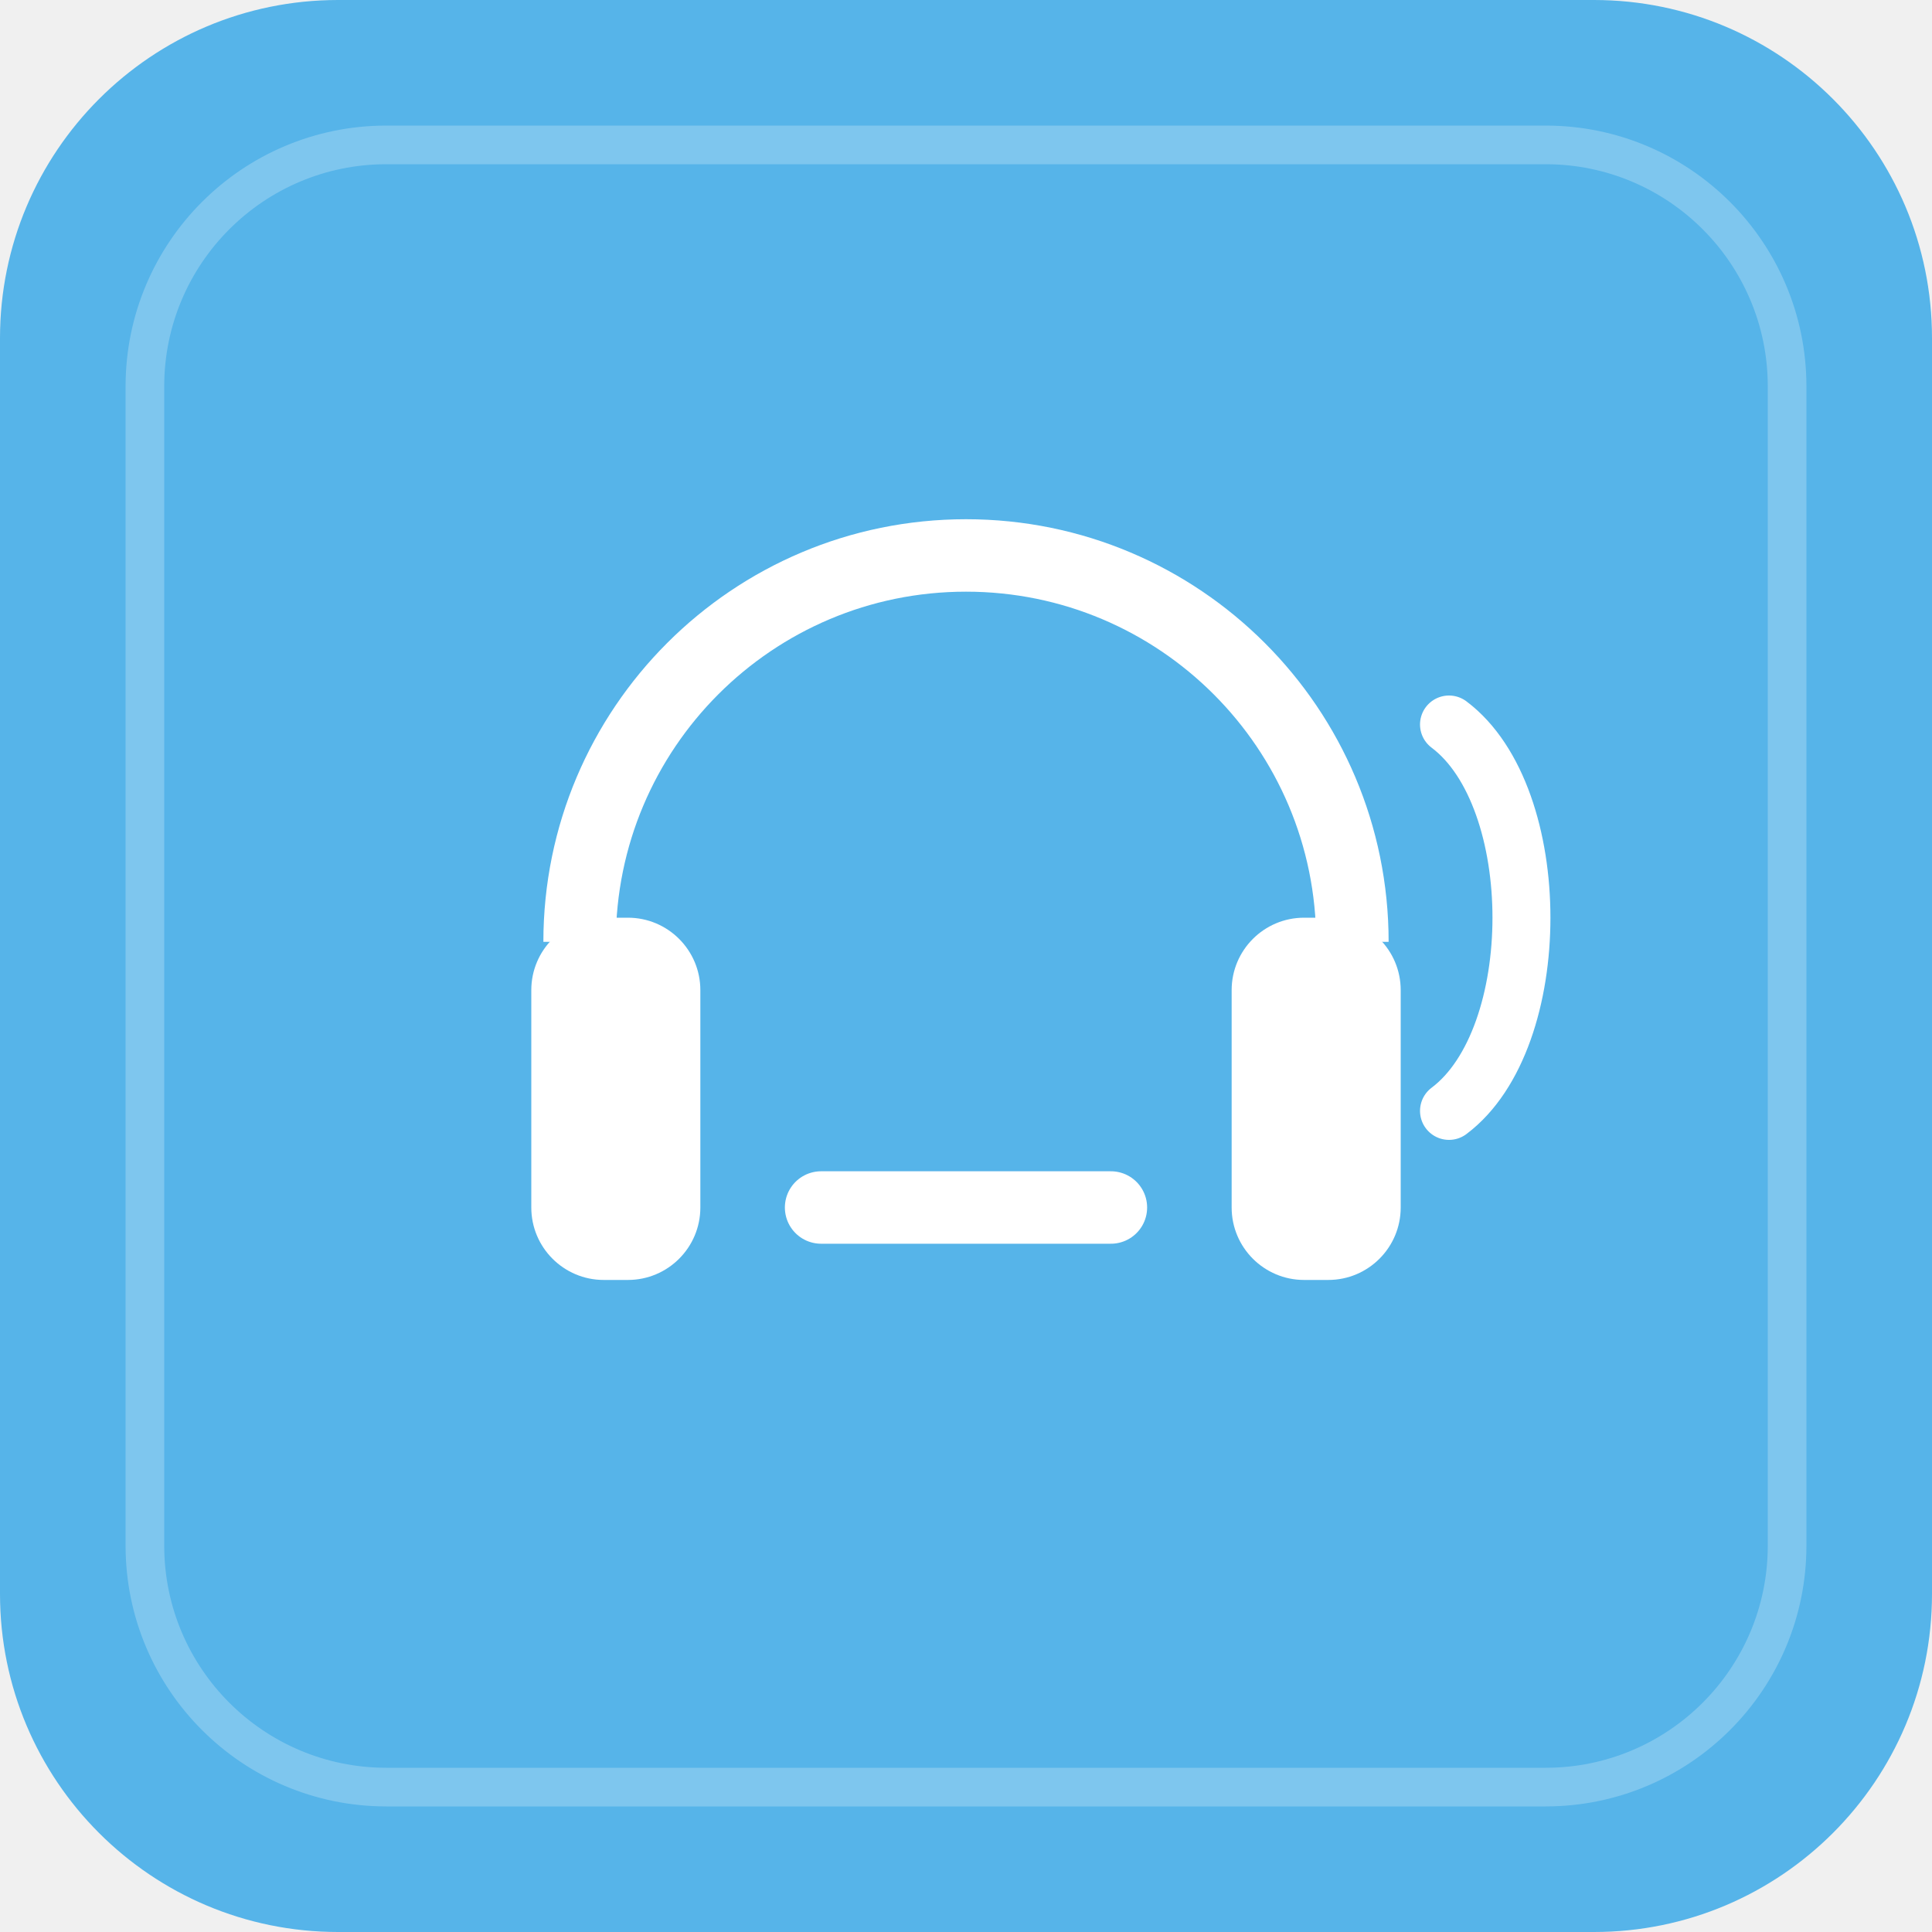
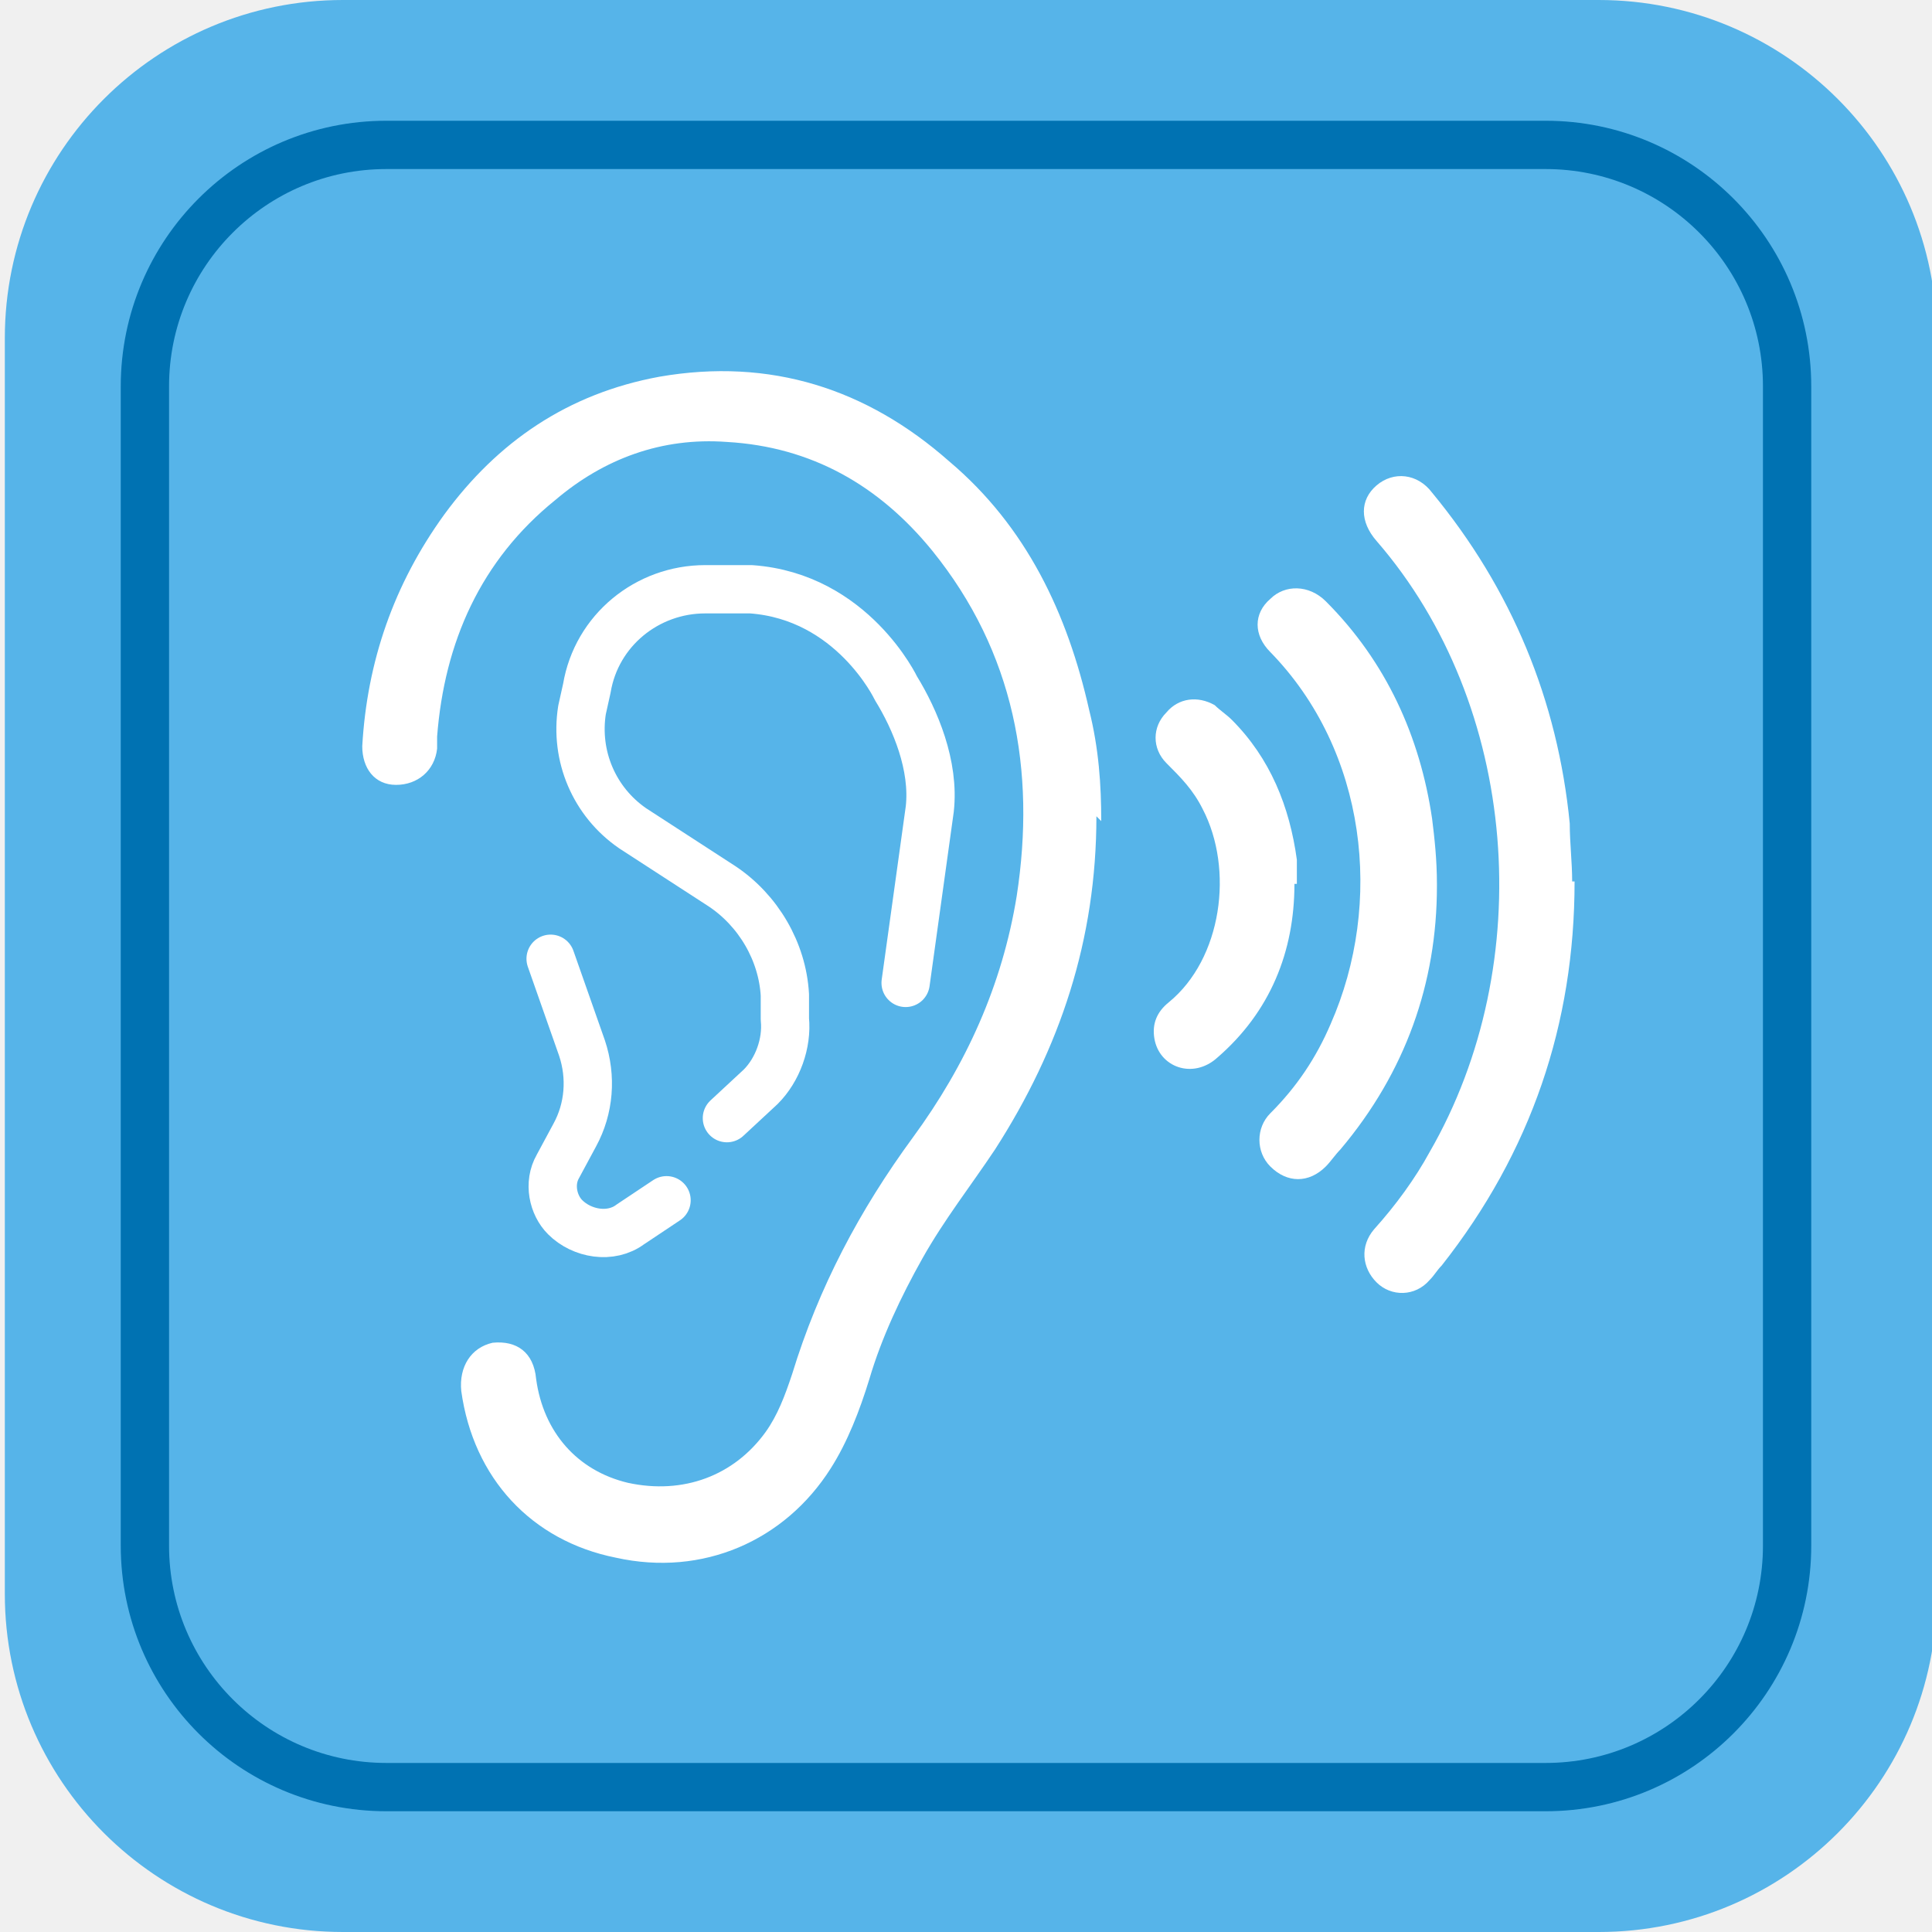
- <svg xmlns="http://www.w3.org/2000/svg" viewBox="0 0 80 80" role="img" aria-label="Audio racconto">
-   <rect width="80" height="80" rx="14" fill="#56B4E9" />
-   <rect x="6" y="6" width="68" height="68" rx="10" fill="none" stroke="rgba(255,255,255,0.24)" stroke-width="1.6" />
-   <path d="M24 39a16 16 0 0132 0" fill="none" stroke="#fff" stroke-width="3" />
-   <rect x="22" y="38" width="7" height="15" rx="3" fill="#fff" />
-   <rect x="51" y="38" width="7" height="15" rx="3" fill="#fff" />
-   <path d="M34 50h12" stroke="#fff" stroke-width="3" stroke-linecap="round" />
-   <path d="M60 30c4 3 4 13 0 16" fill="none" stroke="#fff" stroke-width="2.4" stroke-linecap="round" />
+ <svg xmlns="http://www.w3.org/2000/svg" id="Layer_1" version="1.1" viewBox="0 0 80 80">
+   <defs>
+     <style>
+       .st0 {
+         fill: #56b4e9;
+       }
+ 
+       .st1, .st2 {
+         stroke: #fff;
+         stroke-linecap: round;
+         stroke-linejoin: round;
+       }
+ 
+       .st1, .st2, .st3 {
+         fill: none;
+         stroke-width: 2px;
+       }
+ 
+       .st4 {
+         fill: #fff;
+       }
+ 
+       .st2 {
+         display: none;
+       }
+ 
+       .st3 {
+         stroke: #0072b2;
+         stroke-miterlimit: 10;
+       }
+     </style>
+   </defs>
+   <rect class="st0" x=".2" width="80" height="80" rx="14" ry="14" />
+   <rect class="st3" x="6" y="6" width="68" height="68" rx="10" ry="10" />
+   <g>
+     <path class="st4" d="M45.4,33.8c0,5.1-1.5,9.6-4.2,13.8-1,1.5-2.1,2.9-3,4.5-.9,1.6-1.7,3.3-2.2,5-.4,1.3-.9,2.6-1.6,3.7-1.9,3-5.3,4.5-8.9,3.7-3.5-.7-5.9-3.3-6.4-6.9-.1-1,.4-1.8,1.3-2,1-.1,1.7.4,1.8,1.5.3,2.2,1.7,3.8,3.8,4.3,2.3.5,4.4-.3,5.7-2.1.5-.7.8-1.5,1.1-2.4,1.1-3.6,2.8-6.8,5-9.8,2.2-3,3.7-6.3,4.3-10,.8-5.2-.1-10.1-3.5-14.3-2.2-2.7-5-4.3-8.5-4.5-2.7-.2-5.1.7-7.1,2.4-3.1,2.5-4.6,5.9-4.9,9.8,0,.2,0,.3,0,.5-.1.9-.8,1.5-1.7,1.5-.9,0-1.4-.7-1.4-1.6.2-3.5,1.3-6.7,3.4-9.6,2.2-3,5.1-5,8.9-5.7,4.6-.8,8.6.5,12,3.5,3.2,2.7,4.9,6.3,5.8,10.3.4,1.6.5,3.1.5,4.6Z" />
+     <path class="st4" d="M65.2,36.5c0,5.9-1.8,11.2-5.5,15.9-.2.2-.3.4-.5.6-.6.7-1.6.7-2.2.1-.6-.6-.7-1.5-.1-2.2.9-1,1.7-2.1,2.3-3.2,4.5-7.8,3.7-18.5-2.2-25.3-.7-.8-.7-1.7,0-2.3.7-.6,1.7-.5,2.3.3,3.3,4,5.2,8.6,5.7,13.7,0,.8.1,1.6.1,2.4Z" />
+     <path class="st4" d="M59.5,36.7c0,4-1.3,7.7-4,10.9-.2.2-.4.5-.6.7-.7.7-1.6.7-2.3,0-.6-.6-.6-1.6,0-2.2,1.1-1.1,1.9-2.3,2.5-3.7,2.2-5,1.5-11.3-2.5-15.4-.7-.7-.7-1.6,0-2.2.6-.6,1.6-.6,2.3.1,2.5,2.5,3.9,5.6,4.4,9,.1.8.2,1.7.2,2.7Z" />
+     <path class="st4" d="M53.6,36.6c0,2.8-1,5.3-3.2,7.2-1,.9-2.4.4-2.6-.8-.1-.6.1-1.1.6-1.5,2.2-1.8,2.7-5.5,1.4-8-.4-.8-.9-1.3-1.5-1.9-.6-.6-.6-1.5,0-2.1.5-.6,1.3-.7,2-.3.2.2.5.4.7.6,1.6,1.6,2.4,3.6,2.7,5.8,0,.3,0,.7,0,1Z" />
+   </g>
+   <path class="st2" d="M37.3,40.7l.8-5c.4-2.5,0-5-1.2-7.2l-.3-.6c-.9-1.7-1.8-2.4-3.3-3.1s-1.6-.7-2.5-.9h-.1c-.9-.2-1.9-.2-2.8,0s-1.2.4-1.5.7c-.7.5-1,.7-1.5,1.5s-.9,1.7-1.1,2.7,0,1.8,0,2.9l.3,1.1c.3,1.4.9,1.5,2,2.3s1.5,1,2.2,1.5l1.8,1c1.3.7,2.2,1.9,2.5,3.3h0c.5,2-.2,4-1.8,5.3l-.9.7" />
+   <path class="st1" d="M22.8,39.7l1.3,3.7c.4,1.2.3,2.5-.3,3.6l-.7,1.3c-.4.7-.2,1.6.3,2.1h0c.7.7,1.9.9,2.7.3l1.5-1" />
+   <path class="st1" d="M37.5,40.7l1-7.2c.2-1.8-.6-3.7-1.4-5,0,0-1.8-3.8-6-4.1h-1.9c-2.4,0-4.5,1.7-4.9,4.1l-.2.9c-.3,1.9.5,3.8,2.1,4.9l3.7,2.4c1.5,1,2.5,2.7,2.6,4.5v1c.1,1-.3,2.1-1,2.8l-1.4,1.3" />
</svg>
